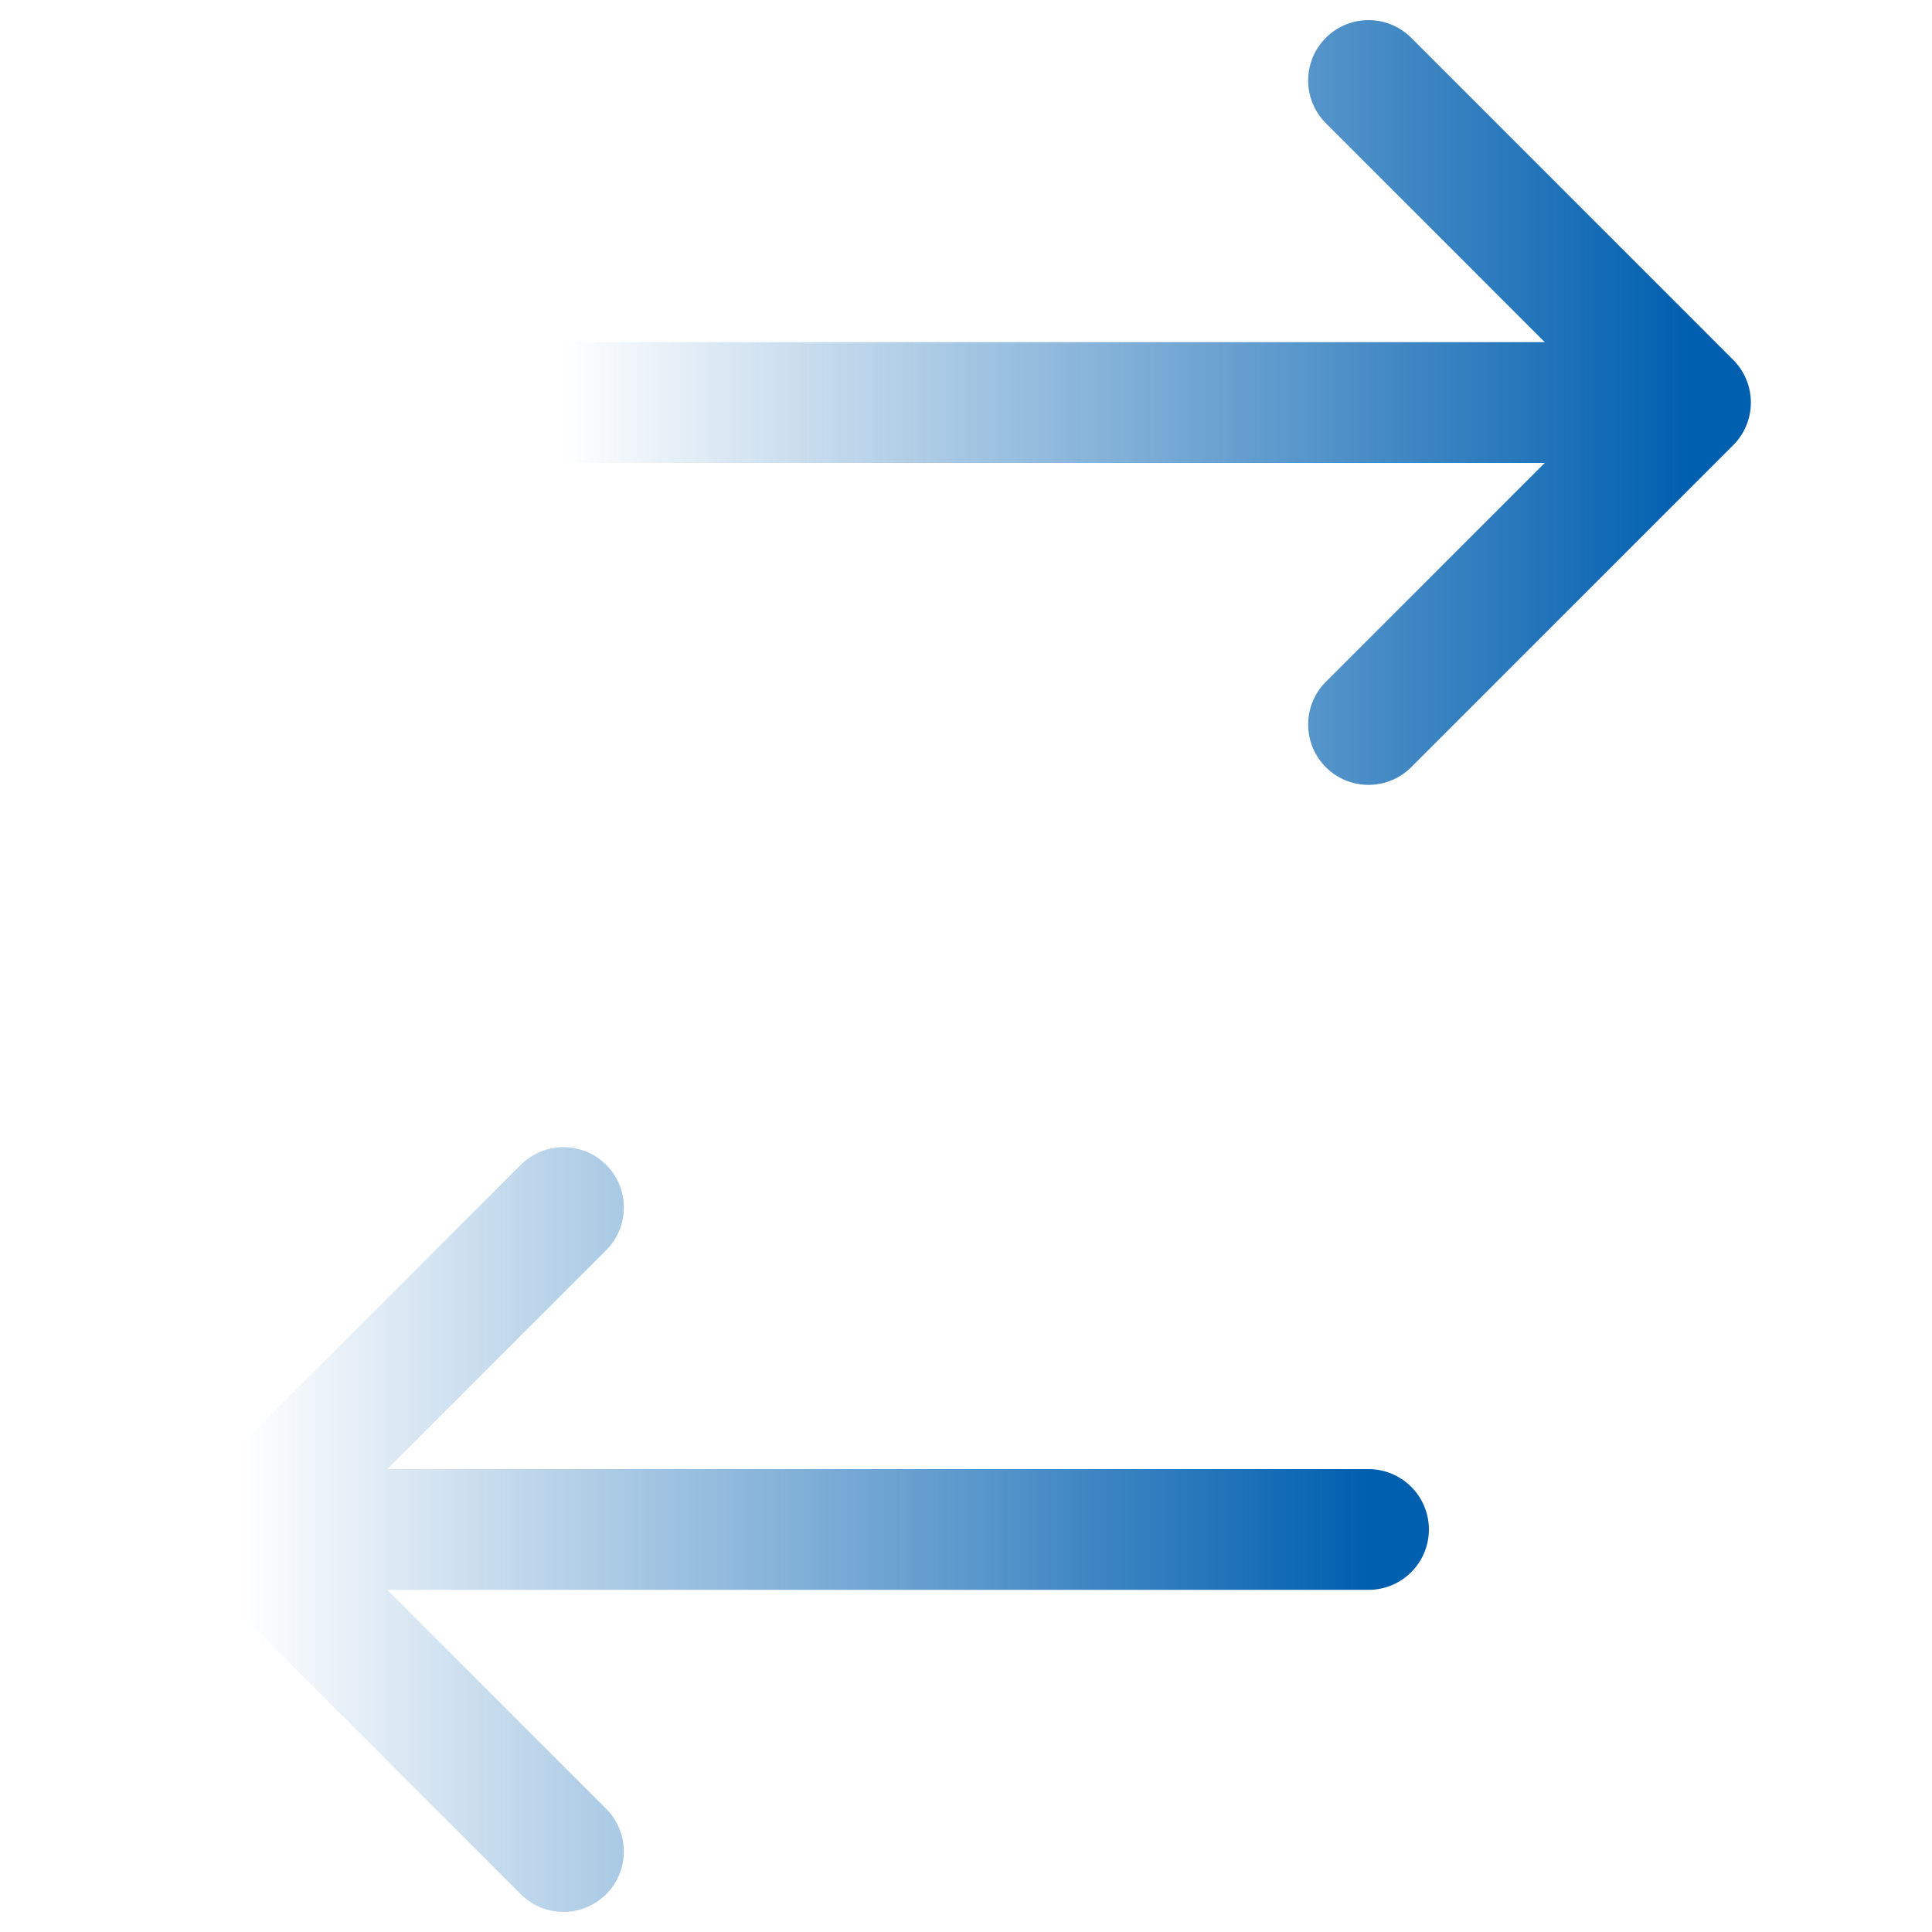
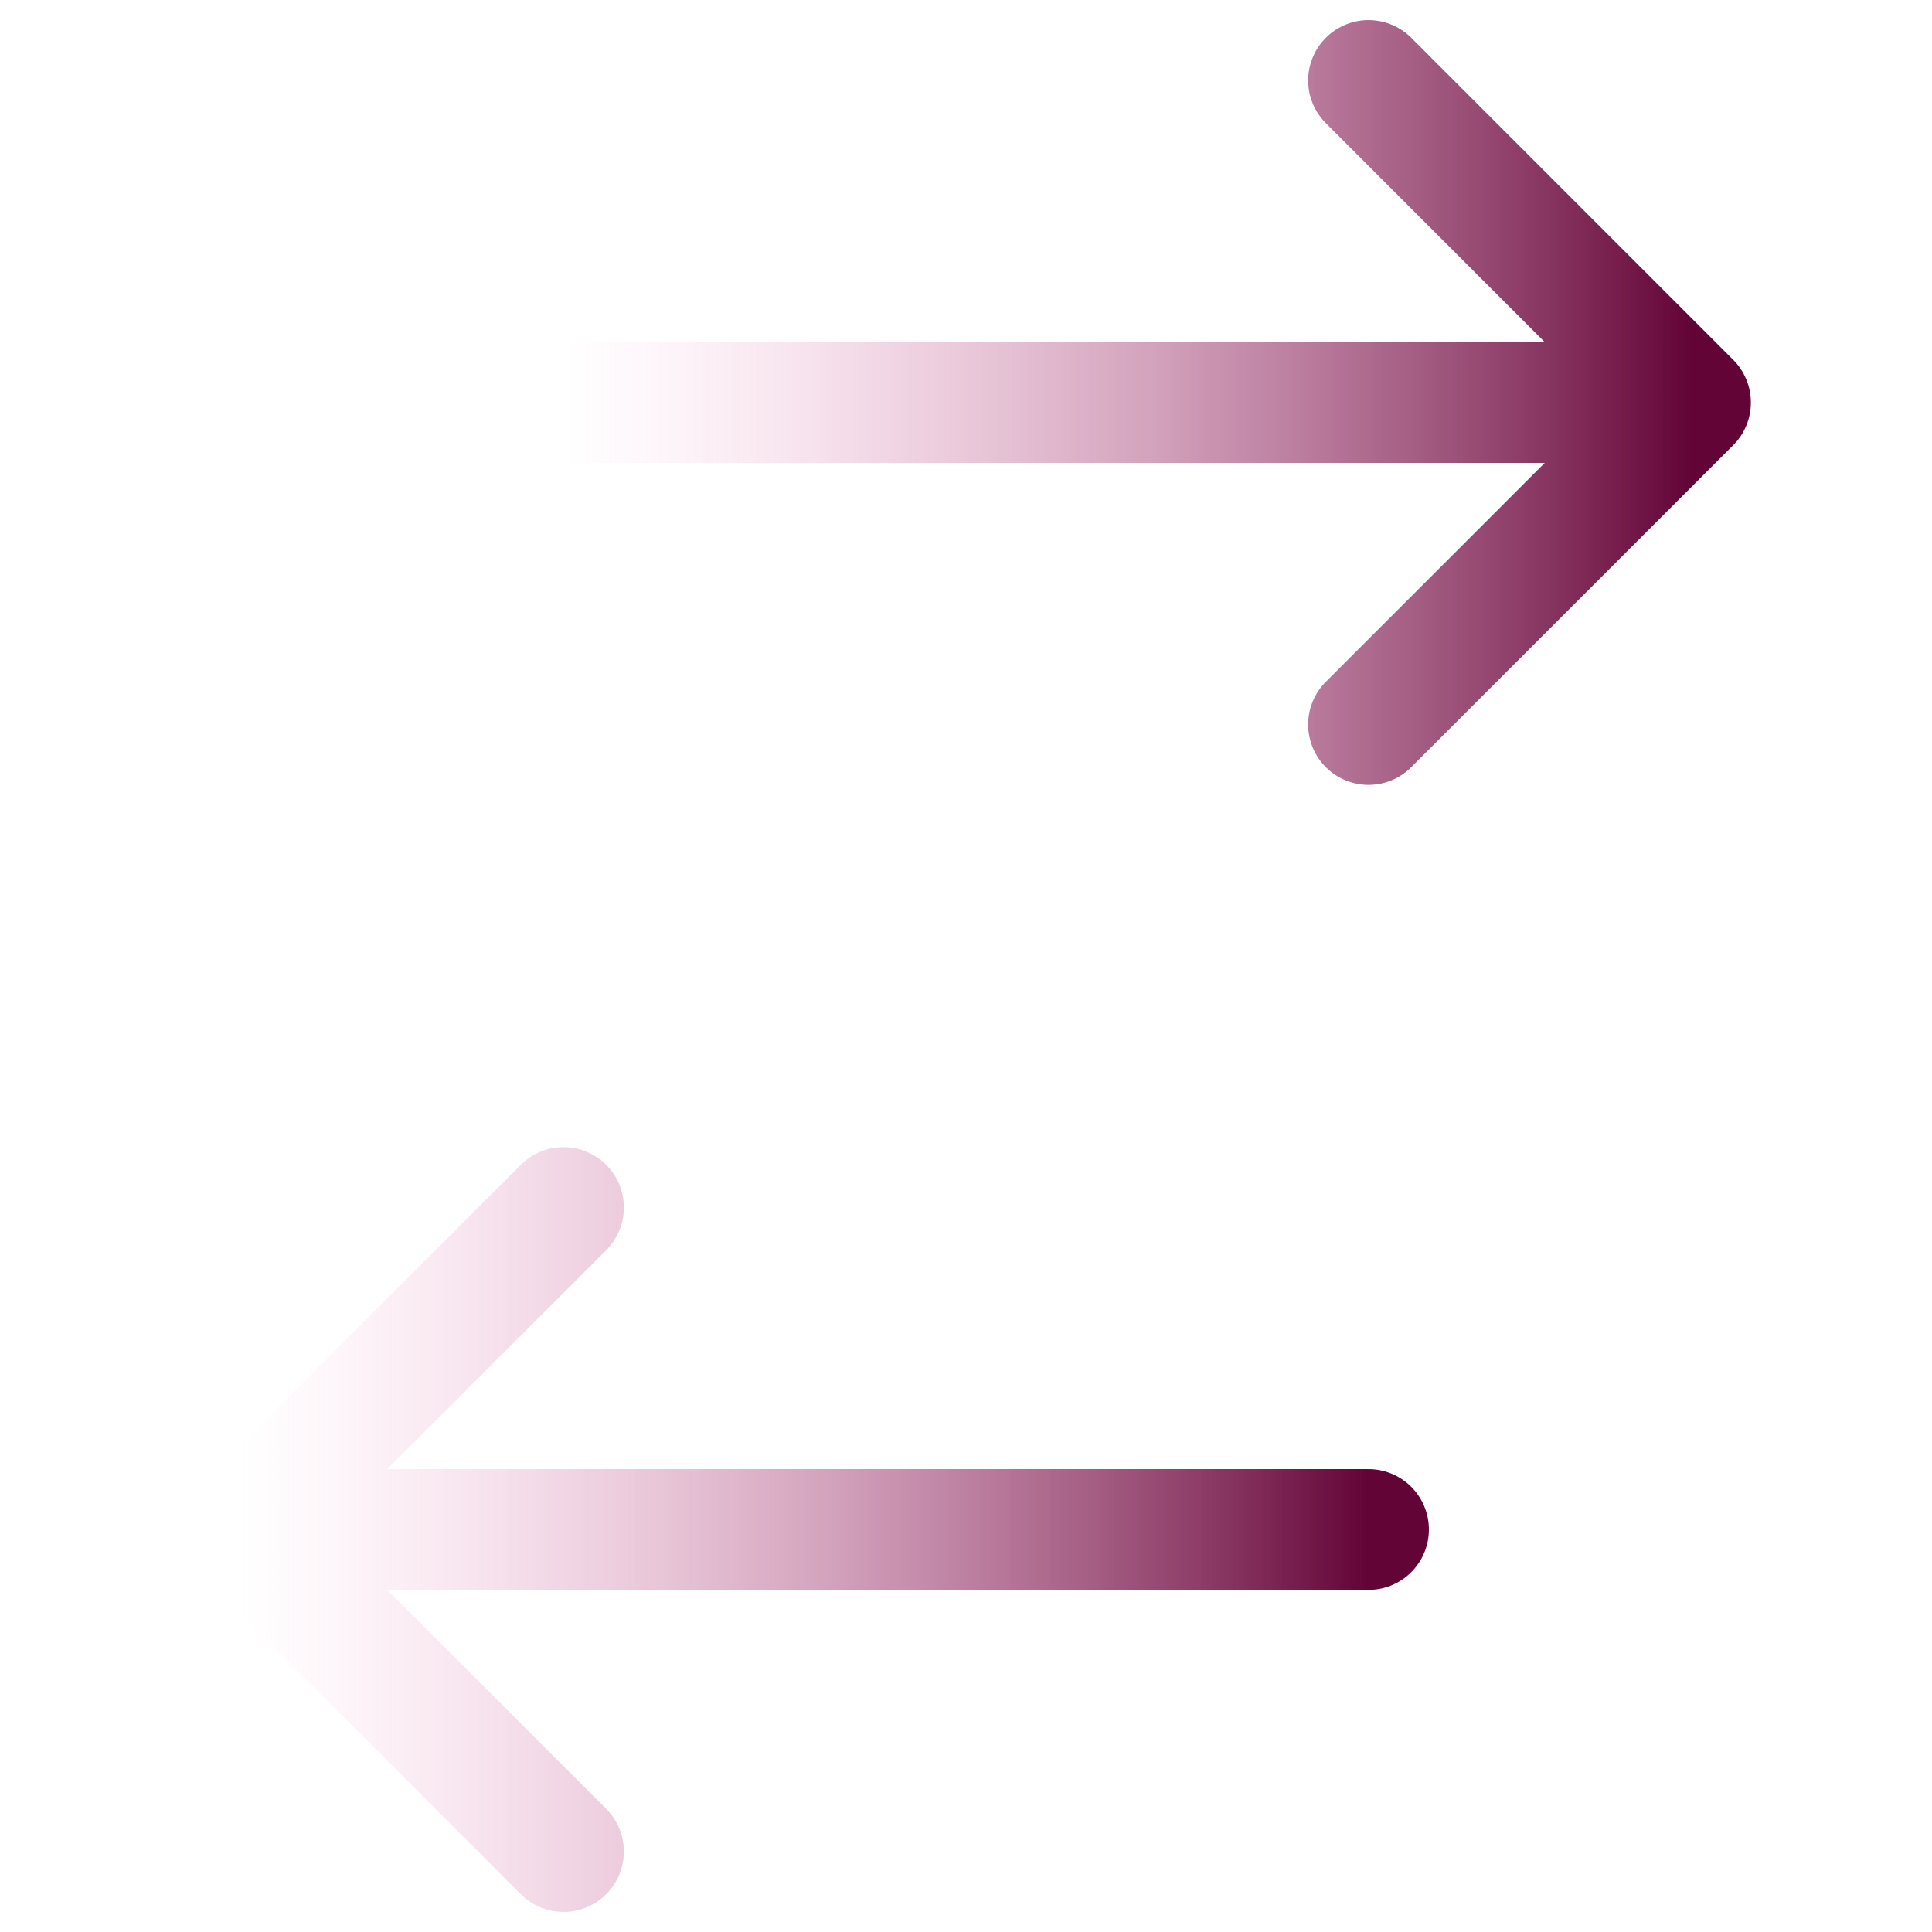
<svg xmlns="http://www.w3.org/2000/svg" width="32" height="32" viewBox="0 0 32 32" fill="none">
  <path d="M22.667 1.333L28 6.667M28 6.667L22.667 12M28 6.667H9.333" stroke="url(#paint0_linear_135_392)" stroke-width="2" stroke-linecap="round" stroke-linejoin="round" />
  <path d="M9.333 30.667L4 25.333M4 25.333L9.333 20M4 25.333H22.667" stroke="url(#paint1_linear_135_392)" stroke-width="2" stroke-linecap="round" stroke-linejoin="round" />
  <defs>
    <linearGradient id="paint0_linear_135_392" x1="9.333" y1="6.667" x2="28" y2="6.667" gradientUnits="userSpaceOnUse">
-       <stop stop-color="#005faf" stop-opacity="0" />
-       <stop offset="1" stop-color="#005faf" />
+       <stop stop-color="#f99bcd" stop-opacity="0" />
+       <stop offset="1" stop-color="#620436" />
    </linearGradient>
    <linearGradient id="paint1_linear_135_392" x1="4" y1="25.333" x2="22.667" y2="25.333" gradientUnits="userSpaceOnUse">
-       <stop stop-color="#005faf" stop-opacity="0" />
-       <stop offset="1" stop-color="#005faf" />
+       <stop stop-color="#f99bcd" stop-opacity="0" />
+       <stop offset="1" stop-color="#620436" />
    </linearGradient>
  </defs>
</svg>
